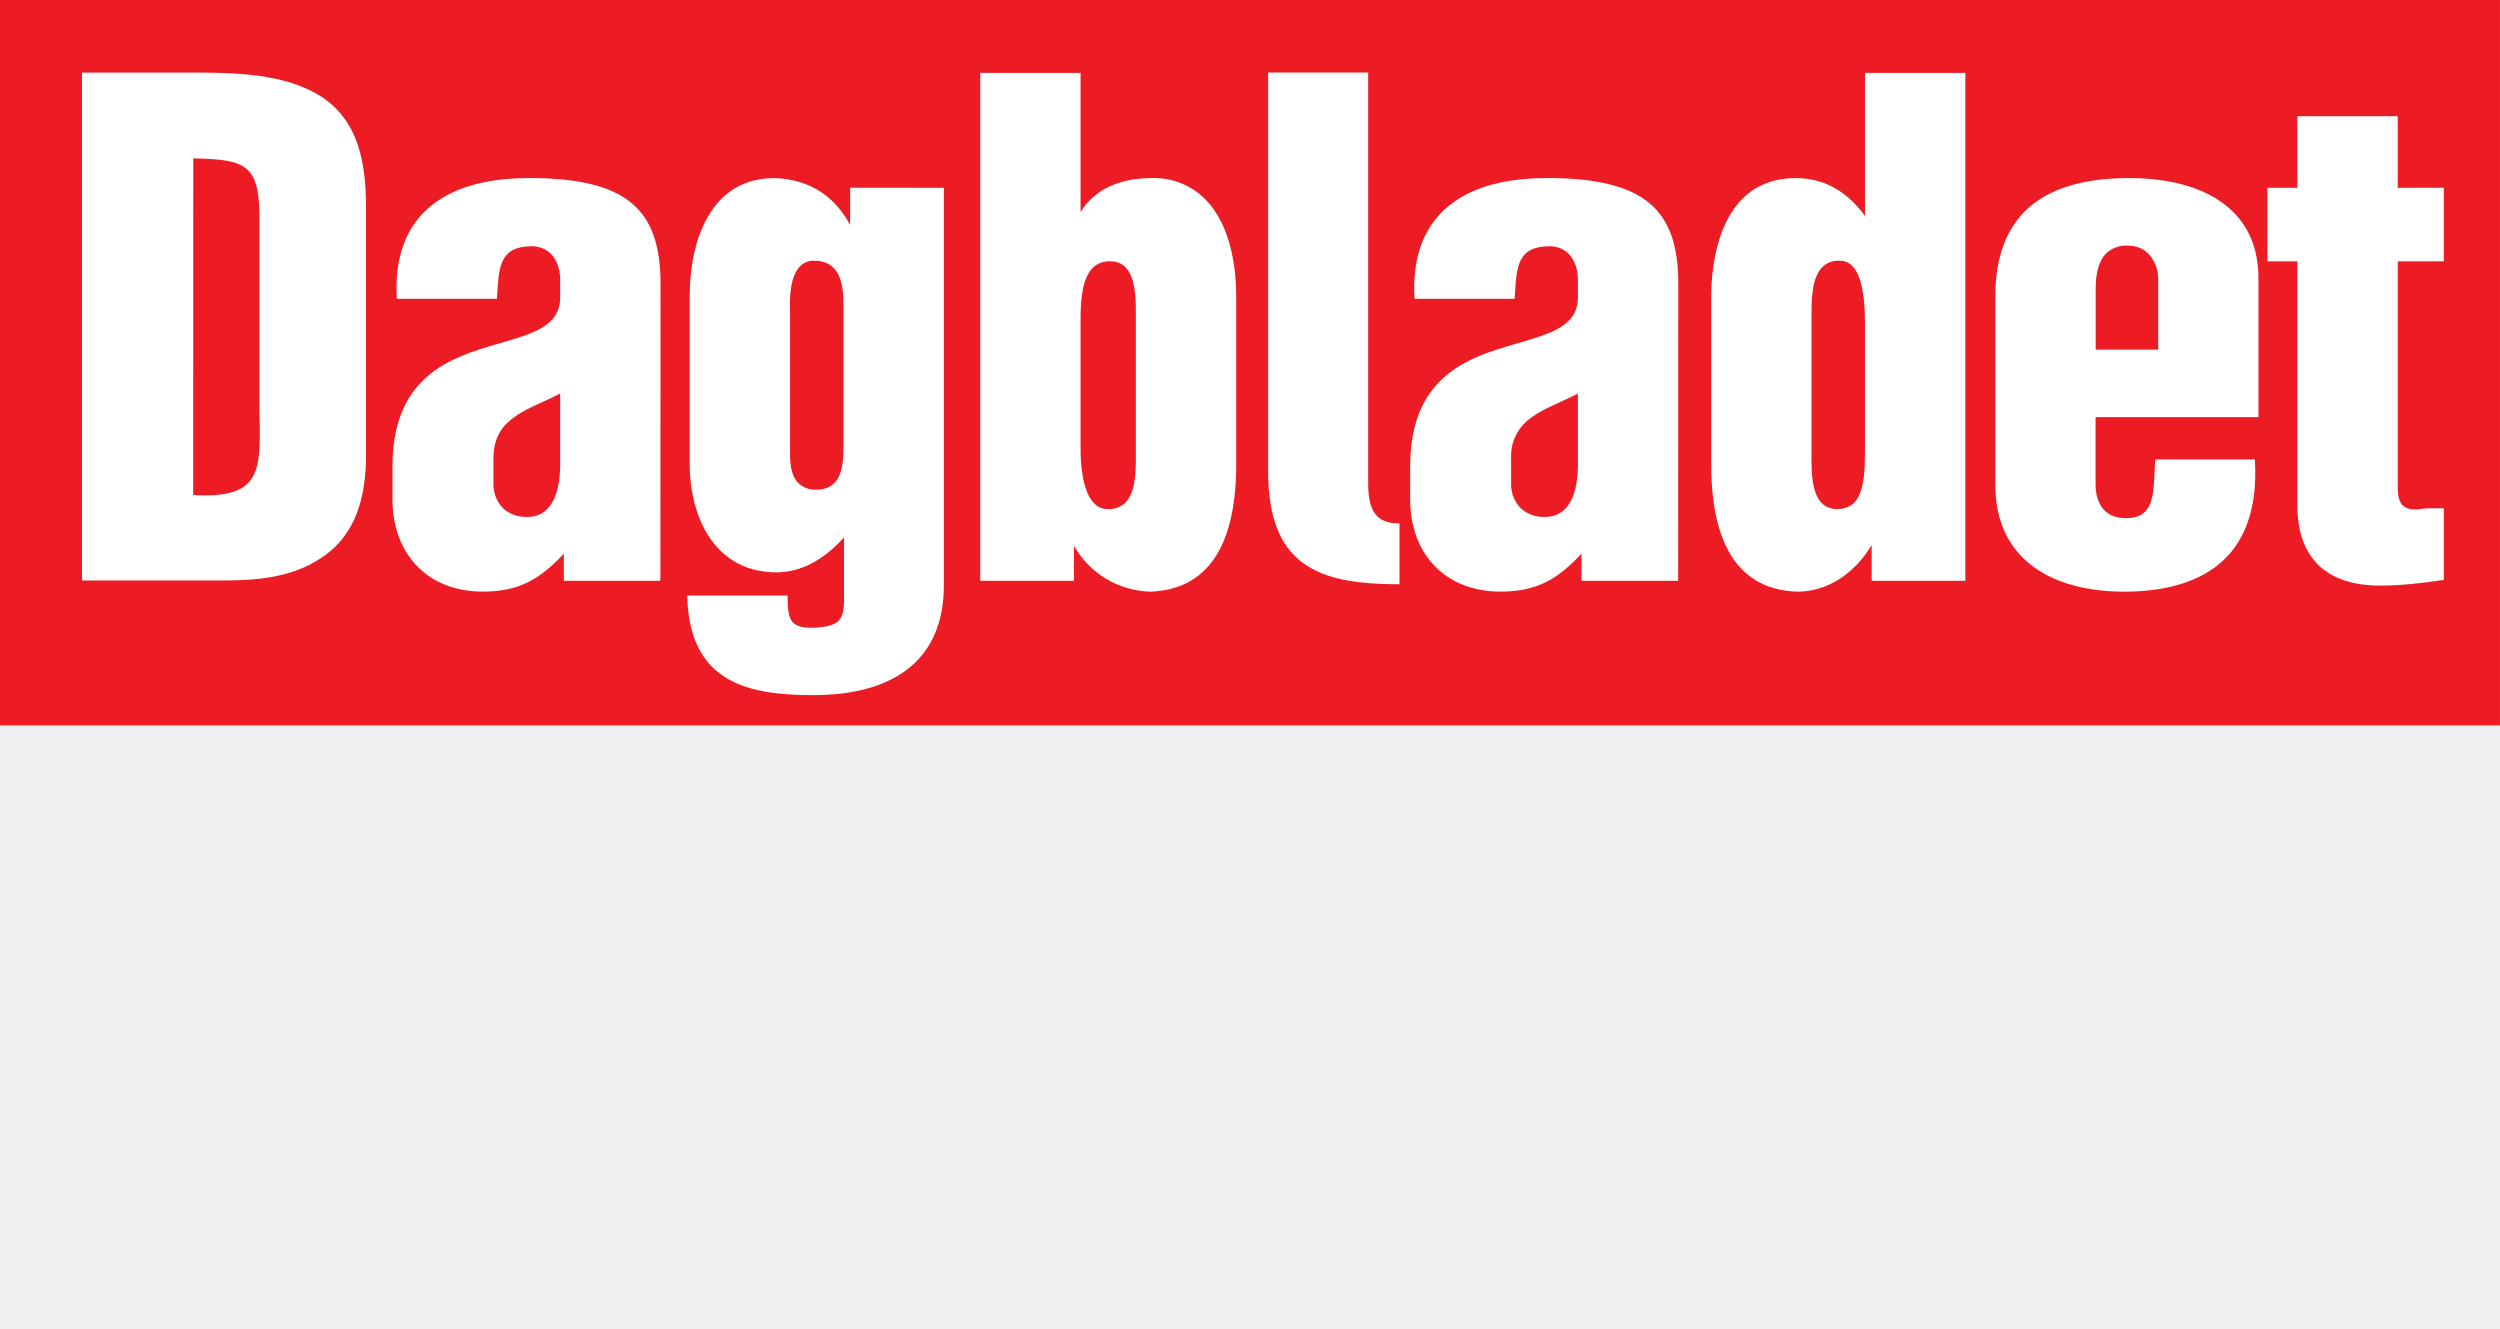
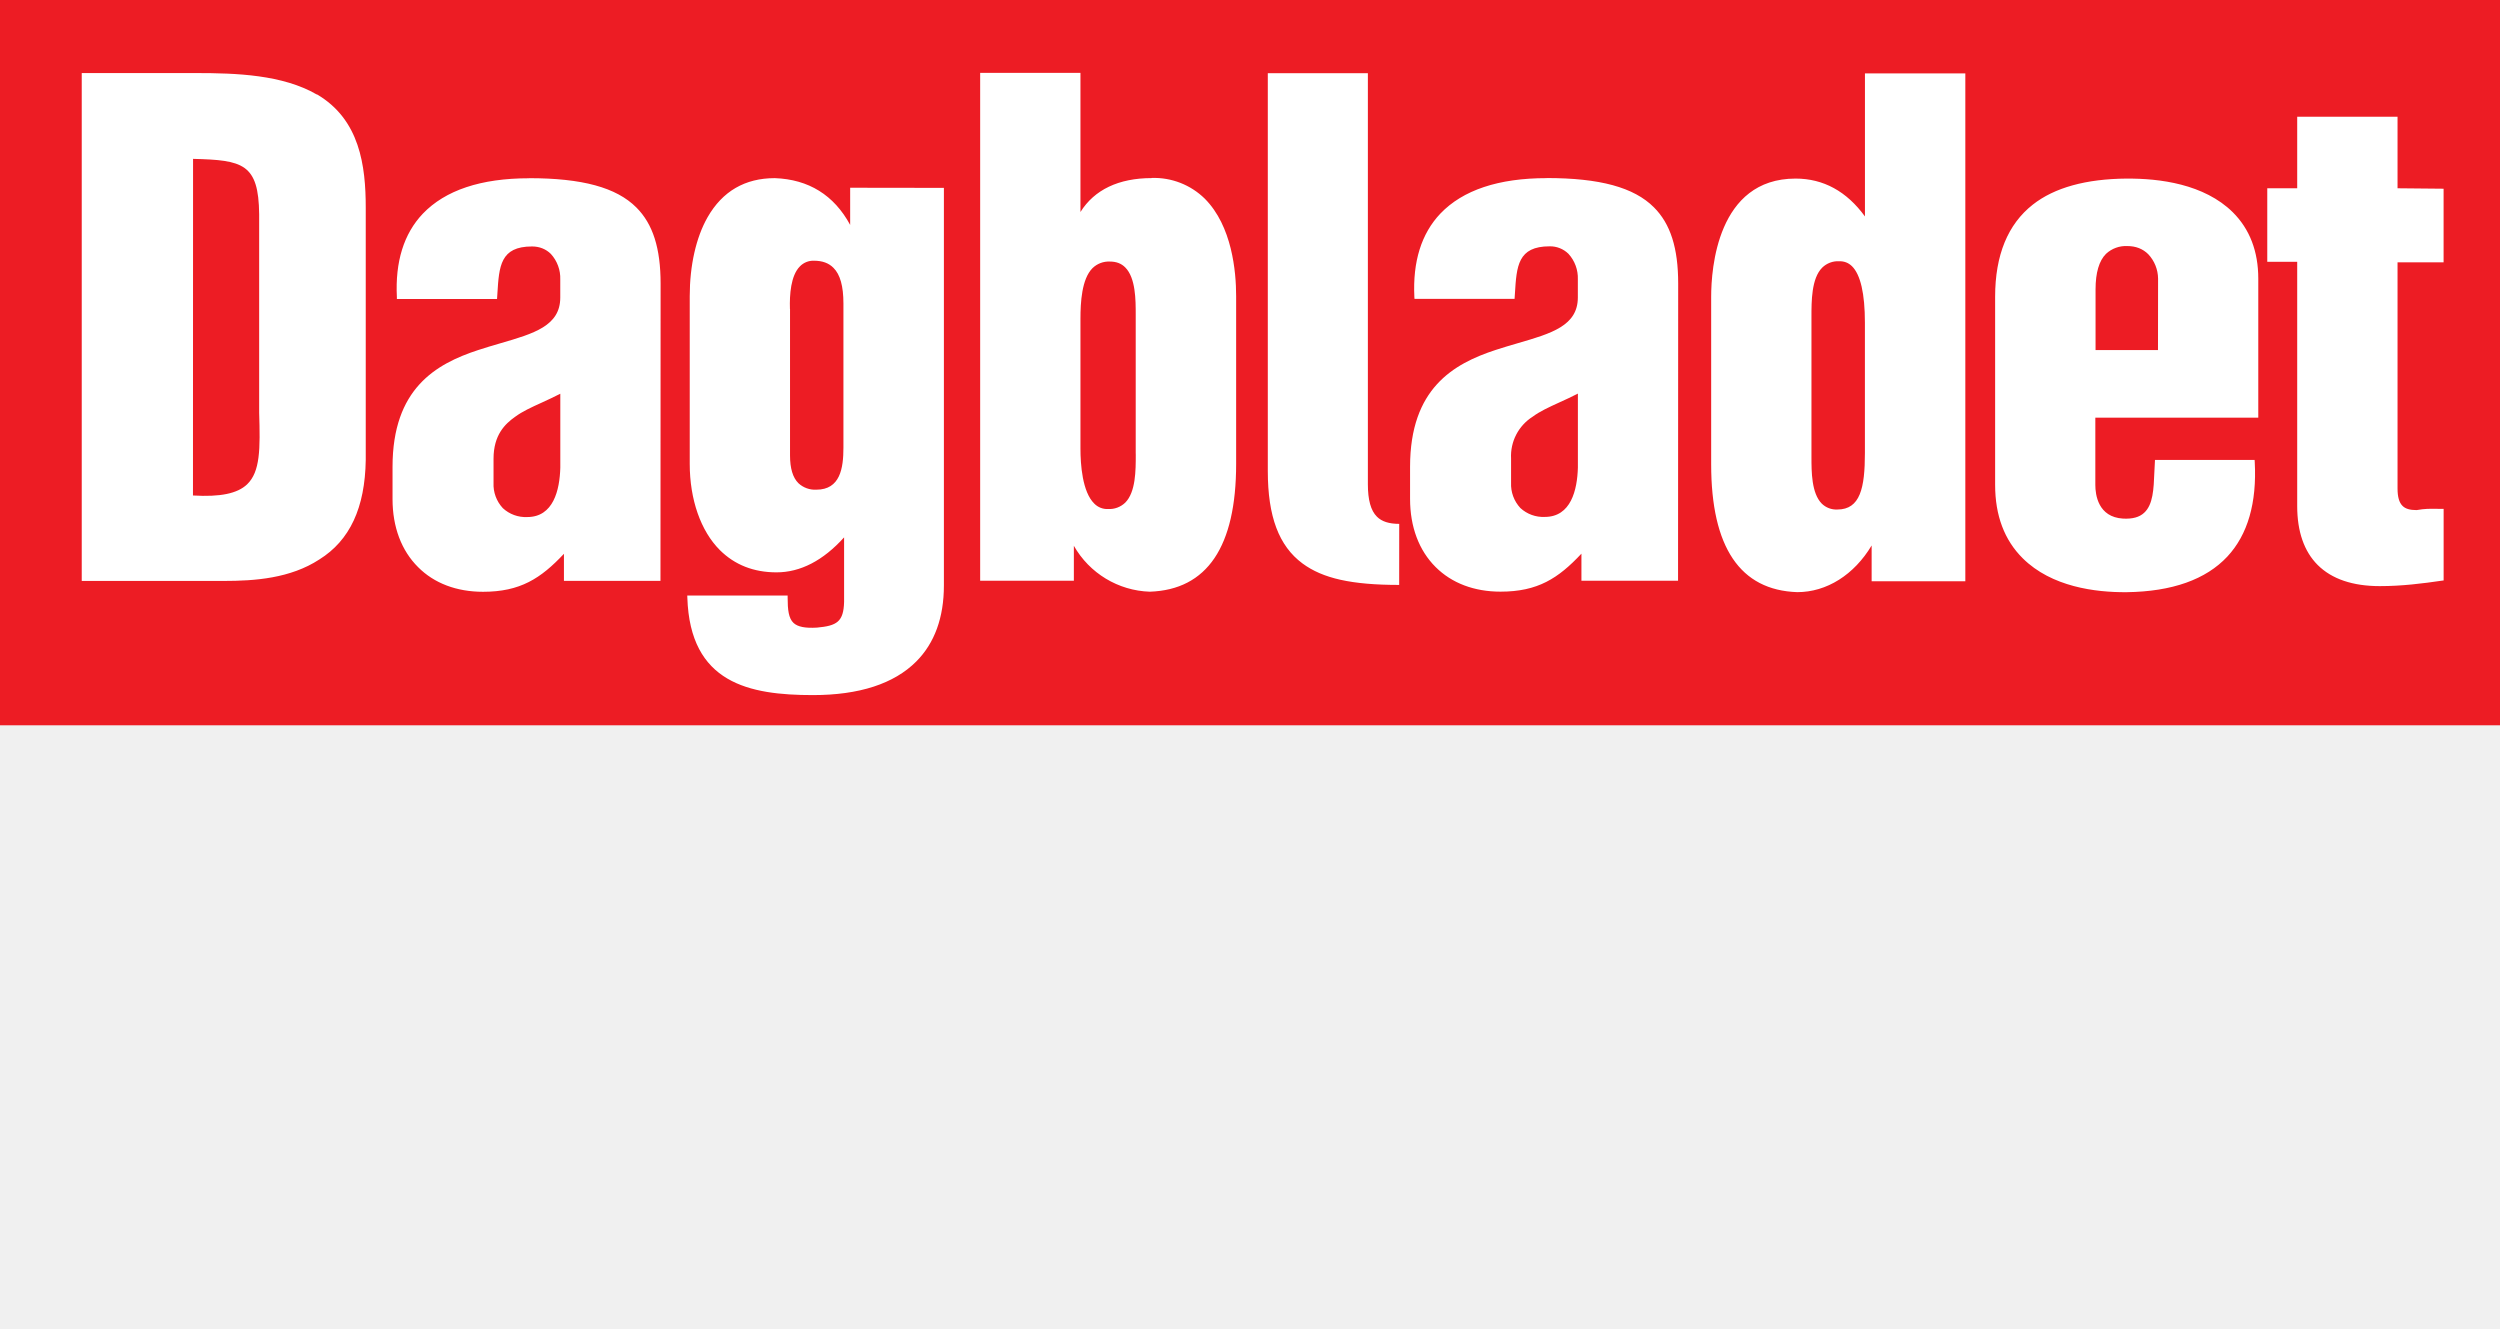
- <svg xmlns="http://www.w3.org/2000/svg" version="1" id="svg4" viewBox="0 0 564.6 300">
-   <defs id="defs8">
-     <clipPath id="a">
-       <path id="path4851" d="M43.84 1083.3h57.42v11.37H43.84z" />
-     </clipPath>
-     <clipPath id="a-5">
-       <path id="path4851-6" d="M43.84 1083.3h57.42v11.37H43.84z" />
-     </clipPath>
-     <clipPath id="a-5-2">
-       <path id="path4851-6-9" d="M43.84 1083.3h57.42v11.37H43.84z" />
-     </clipPath>
-     <clipPath id="a-5-2-1">
-       <path id="path4851-6-9-2" d="M43.84 1083.3h57.42v11.37H43.84z" />
-     </clipPath>
-     <clipPath id="a-5-2-1-7">
-       <path id="path4851-6-9-2-0" d="M43.84 1083.3h57.42v11.37H43.84z" />
-     </clipPath>
-     <clipPath id="a-5-2-1-7-9">
-       <path id="path4851-6-9-2-0-3" d="M43.84 1083.3h57.42v11.37H43.84z" />
-     </clipPath>
-     <clipPath id="a-5-2-1-7-9-6">
-       <path id="path4851-6-9-2-0-3-0" d="M43.84 1083.3h57.42v11.37H43.84z" />
-     </clipPath>
-     <clipPath id="a-5-2-1-7-9-6-6">
-       <path id="path4851-6-9-2-0-3-0-2" d="M43.84 1083.3h57.42v11.37H43.84z" />
-     </clipPath>
-   </defs>
-   <style id="style7258" />
-   <style id="style6035" />
-   <style id="style5105" />
-   <g id="g4937" transform="translate(0 .45) scale(1.36143)" overflow="visible">
-     <path id="path4923" d="M325.96 93.28V0H4.95v93.28" transform="matrix(1.2919 0 0 1.29 -6.4 -.33)" clip-path="url(#XMLID_3_)" fill="#ed1c24" />
-     <path id="path4925" d="M232.16 86.5c-1.69 0-2.9-.39-3.7-1.2-1.02-1-1.5-2.77-1.5-5.38V11.7h-16.6v66c0 7.54 1.83 12.42 5.74 15.32 3.37 2.5 8.17 3.57 16.05 3.57zM32.06 25.94c8.24.2 10.88.78 10.97 9.19v32.93c.18 6 .18 9.78-2 11.87-1.6 1.53-4.45 2.12-8.98 1.85zM52.6 15.27c-5.68-3.29-13.33-3.56-20.06-3.56H13.6v84.25h23.56c5.13 0 11.03-.42 15.85-3.56 5.07-3.17 7.58-8.58 7.7-16.52V34.1c-.01-6.96-.97-14.65-8.11-18.84zm345.15 15.55V18.95H381.1v11.87h-4.97v12.2h4.97v40.52c0 4.23 1.15 7.52 3.4 9.77 2.34 2.33 5.8 3.5 10.3 3.5 3.63 0 7.1-.43 10.3-.9l.29-.04V84l-1.32-.01c-1.05-.01-1.74-.03-3.16.21-1.13 0-1.86-.22-2.34-.7-.55-.55-.82-1.49-.82-2.88v-37.6h7.64V30.81zm-39.74 26.84h-10.37V47.6c0-2.77.58-4.76 1.73-5.9a4.84 4.84 0 0 1 3.55-1.29c1.4 0 2.57.46 3.46 1.35a6 6 0 0 1 1.63 4.04zm-5.19-28.45c-6.75.05-11.99 1.5-15.58 4.32-4.14 3.25-6.25 8.38-6.25 15.27v31.23c0 5.07 1.54 9.17 4.59 12.18 4.77 4.72 12.01 5.66 17.25 5.61 7.52-.1 13.13-2.1 16.69-5.91 3.38-3.63 4.91-8.9 4.54-15.7l-.02-.33h-16.52l-.02.32c-.04.57-.06 1.16-.09 1.73-.11 2.77-.21 5.37-1.7 6.72-.78.73-1.93 1.04-3.49.96-4.15-.24-4.6-3.98-4.6-5.58V68.87h27.02V45.8c0-4.53-1.42-8.23-4.22-11-4.75-4.7-12.2-5.64-17.6-5.59zM300.5 52.12c0-2.53-.01-6.35 1.79-8.14a3.73 3.73 0 0 1 2.8-1.06c.84-.02 1.54.25 2.13.82 1.42 1.4 2.15 4.55 2.15 9.38v21.6c0 5.8-.77 9.39-4.58 9.39a3.45 3.45 0 0 1-2.57-.97c-1.72-1.72-1.72-5.33-1.72-7.72v-22.9zm8.87-40.36v23.73c-3.02-4.16-6.88-6.28-11.51-6.28-13 0-14 15-14 19.6v27.81c0 13.74 4.8 20.88 14.29 21.2 4.88 0 9.43-2.88 12.33-7.74v5.94h15.54V11.76zM87.44 85.41a5.57 5.57 0 0 1-4.05-1.48 5.77 5.77 0 0 1-1.54-4.2v-4c0-3.94 1.9-5.77 3.57-6.94 1.2-.9 2.7-1.58 4.43-2.37.98-.45 2-.91 3.07-1.47v12.27c-.1 3.73-1.14 8.2-5.48 8.2zm.3-56.2c-7.98 0-13.9 1.98-17.62 5.88-3.16 3.32-4.6 7.96-4.31 13.83l.01.32h16.61l.06-.89c.28-4.55.48-7.83 5.75-7.83 1.23 0 2.3.43 3.12 1.24 1 1 1.56 2.54 1.56 4.24v3c0 4.69-4.38 5.97-9.92 7.58-1.2.35-2.46.72-3.7 1.13-7.02 2.3-14.2 6.4-14.2 19.38v5.34c0 4.63 1.47 8.54 4.24 11.3 2.66 2.67 6.4 4.08 10.77 4.08 6.16 0 9.57-2.2 13.42-6.3v4.5h16.02l.02-49.32c0-5.87-1.28-9.89-4.03-12.63-3.32-3.32-8.98-4.86-17.8-4.86zm168.53 56.2a5.58 5.58 0 0 1-4.06-1.48 5.78 5.78 0 0 1-1.54-4.2v-4a7.73 7.73 0 0 1 3.58-6.94c1.2-.9 2.7-1.58 4.42-2.37.99-.45 2-.91 3.08-1.47v12.27c-.1 3.73-1.14 8.2-5.48 8.2zm.3-56.2c-7.98 0-13.9 1.98-17.62 5.88-3.16 3.32-4.61 7.96-4.32 13.83l.02.32h16.6l.06-.89c.28-4.55.48-7.83 5.76-7.83 1.22 0 2.3.43 3.12 1.24 1 1 1.56 2.54 1.56 4.24v3c0 4.69-4.38 5.97-9.92 7.58-1.21.35-2.46.72-3.71 1.13-7.02 2.3-14.2 6.4-14.2 19.38v5.34c0 4.63 1.47 8.54 4.24 11.3 2.67 2.67 6.4 4.08 10.77 4.08 6.16 0 9.58-2.2 13.42-6.3v4.5h16.03l.02-49.32c0-5.87-1.28-9.89-4.03-12.63-3.32-3.32-8.98-4.86-17.8-4.86zm-68.15 45.9c0 2.61.01 6.18-1.74 7.94a3.82 3.82 0 0 1-2.85 1.06 3 3 0 0 1-2.28-.9c-2-1.94-2.3-6.53-2.3-9.1v-21.6c0-2.74.21-6.6 2-8.4a3.88 3.88 0 0 1 2.89-1.09c1.06 0 1.9.32 2.54.97 1.74 1.74 1.74 5.4 1.74 7.83v22.9zm2.65-45.9c-5.47 0-9.53 1.94-11.82 5.63V11.76h-16.64v84.25h15.54v-5.8a15.05 15.05 0 0 0 12.6 7.61c9.51-.32 14.32-7.46 14.32-21.2V48.81c0-4.1-.68-11.63-5.2-16.16a12.02 12.02 0 0 0-8.8-3.44zm-60.02 21.7c-.08-2.36.13-5.5 1.64-7.04a3.08 3.08 0 0 1 2.34-.95c1.4 0 2.45.39 3.23 1.17 1.12 1.1 1.66 3.04 1.66 5.92v23.9c0 3.46-.54 6.99-4.49 6.99a4.04 4.04 0 0 1-2.97-1.07c-.94-.93-1.4-2.48-1.4-4.61V50.9zm9.97-20.1v6.16c-2.68-4.94-6.88-7.55-12.5-7.76-4.94 0-8.68 2.18-11.15 6.49-1.91 3.35-2.96 8-2.96 13.1v27.82c0 5.91 1.82 11.13 5 14.3 2.46 2.45 5.61 3.69 9.4 3.69 3.96 0 7.73-1.95 11.2-5.8V99.5c-.08 3.32-1.2 3.98-4.5 4.28-1.95.12-3.18-.12-3.88-.77-.82-.76-.98-2.18-.98-4.21v-.34H114l.01.35c.44 14.21 10.27 16.17 20.83 16.17 7.67 0 13.44-1.87 17.13-5.56 3.05-3.05 4.6-7.3 4.6-12.63V30.82z" fill="#fff" />
-   </g>
+ <svg xmlns="http://www.w3.org/2000/svg" viewBox="0 0 564.6 300">
+   <path fill="#ed1c24" d="M564.6 163.8V0H0v163.8" />
+   <path fill="#fff" d="M192 42.4v8.39c-3.65-6.73-9.37-10.28-17.02-10.56-6.72 0-11.82 2.96-15.18 8.83-2.6 4.56-4.03 10.9-4.03 17.83v37.87c0 8.05 2.48 15.15 6.8 19.47 3.36 3.34 7.64 5.03 12.8 5.03 5.4 0 10.53-2.66 15.26-7.9v14.55c-.11 4.52-1.64 5.42-6.13 5.83-2.65.16-4.33-.17-5.28-1.05-1.12-1.04-1.34-2.97-1.34-5.73v-.47h-22.67l.02.48c.6 19.35 13.98 22.01 28.36 22.01 10.44 0 18.3-2.55 23.32-7.57 4.15-4.15 6.26-9.94 6.26-17.19V42.43zm-13.6 27.36c-.1-3.21.18-7.49 2.23-9.58a4.2 4.2 0 0 1 3.19-1.3c1.9 0 3.34.53 4.4 1.6 1.52 1.5 2.26 4.13 2.26 8.06v32.54c0 4.7-.74 9.51-6.12 9.51a5.5 5.5 0 0 1-4.04-1.46c-1.28-1.26-1.9-3.37-1.9-6.27V69.8zm81.7-29.54c-7.45 0-12.97 2.64-16.09 7.66V16.46h-22.65v114.7h21.16v-7.9a20.49 20.49 0 0 0 17.15 10.37c12.95-.44 19.5-10.16 19.5-28.86v-37.9c0-5.58-.93-15.83-7.08-22a16.36 16.36 0 0 0-11.98-4.68zm-3.6 62.49c0 3.55 0 8.41-2.38 10.81a5.2 5.2 0 0 1-3.88 1.44 4.08 4.08 0 0 1-3.1-1.22c-2.72-2.64-3.13-8.9-3.13-12.4V72c0-3.73.28-8.99 2.72-11.44a5.28 5.28 0 0 1 3.94-1.49c1.44 0 2.58.44 3.45 1.32 2.37 2.37 2.37 7.36 2.37 10.66v31.2zm92.8-62.48c-10.87 0-18.93 2.7-24 8-4.3 4.53-6.27 10.85-5.88 18.84l.03.43h22.6l.08-1.21c.38-6.2.65-10.66 7.84-10.66a5.9 5.9 0 0 1 4.25 1.69 8.13 8.13 0 0 1 2.12 5.77v4.08c0 6.39-5.96 8.13-13.5 10.32-1.65.48-3.36.98-5.06 1.54-9.55 3.13-19.33 8.71-19.33 26.38v7.27c0 6.3 2 11.63 5.77 15.38 3.64 3.64 8.72 5.56 14.66 5.56 8.4 0 13.04-3 18.27-8.58v6.12h21.82l.03-67.15c0-7.99-1.74-13.46-5.48-17.19-4.52-4.52-12.23-6.61-24.23-6.61zm-.42 76.51a7.6 7.6 0 0 1-5.52-2.01 7.87 7.87 0 0 1-2.1-5.72v-5.45a10.52 10.52 0 0 1 4.87-9.45c1.64-1.22 3.68-2.15 6.02-3.22a87.38 87.38 0 0 0 4.2-2v16.7c-.14 5.07-1.56 11.15-7.47 11.15zm-229.4-76.48c-10.86 0-18.92 2.7-23.99 8-4.3 4.53-6.26 10.85-5.86 18.84v.43h22.62l.08-1.21c.38-6.2.65-10.66 7.83-10.66 1.67 0 3.13.58 4.25 1.69a8.13 8.13 0 0 1 2.12 5.77v4.08c0 6.39-5.96 8.13-13.5 10.32-1.64.48-3.36.98-5.05 1.54-9.55 3.13-19.33 8.71-19.33 26.38v7.27c0 6.3 2 11.63 5.78 15.38 3.62 3.64 8.7 5.56 14.66 5.56 8.38 0 13.03-3 18.27-8.58v6.12h21.8l.03-67.15c0-7.99-1.74-13.46-5.48-17.19-4.52-4.52-12.23-6.61-24.23-6.61zm-.4 76.51a7.58 7.58 0 0 1-5.52-2.01 7.86 7.86 0 0 1-2.1-5.72v-5.45c0-5.36 2.6-7.85 4.86-9.45 1.64-1.22 3.68-2.15 6.04-3.22 1.33-.62 2.72-1.24 4.18-2v16.7c-.14 5.07-1.56 11.15-7.47 11.15zm302.1-100.2v32.31c-4.12-5.66-9.37-8.55-15.67-8.55-17.7 0-19.06 20.42-19.06 26.68v37.86c0 18.71 6.53 28.43 19.45 28.86 6.64 0 12.84-3.92 16.79-10.54v8.09h21.16V16.58zM409.1 71.52c0-3.44-.02-8.64 2.43-11.08a5.08 5.08 0 0 1 3.81-1.44c1.15-.03 2.1.34 2.9 1.11 1.94 1.9 2.93 6.2 2.93 12.77v29.41c0 7.9-1.05 12.78-6.23 12.78a4.7 4.7 0 0 1-3.5-1.32c-2.34-2.34-2.34-7.25-2.34-10.5V71.98zm71.2-31.19c-9.2.07-16.32 2.04-21.21 5.88-5.64 4.43-8.51 11.41-8.51 20.8v42.51c0 6.9 2.1 12.48 6.25 16.58 6.49 6.43 16.35 7.7 23.48 7.64 10.24-.14 17.88-2.86 22.72-8.05 4.6-4.94 6.68-12.12 6.18-21.37l-.03-.45h-22.5l-.02.44c-.05.78-.08 1.58-.12 2.35-.15 3.78-.29 7.32-2.31 9.15-1.07 1-2.63 1.42-4.76 1.31-5.65-.33-6.26-5.42-6.26-7.6V94.33h36.8v-31.4c0-6.17-1.94-11.2-5.75-14.99-6.47-6.4-16.61-7.67-23.96-7.6zm7.06 38.73h-14.1v-13.7c0-3.77.8-6.48 2.36-8.03a6.59 6.59 0 0 1 4.83-1.76c1.9 0 3.5.63 4.71 1.84a8.17 8.17 0 0 1 2.22 5.5zm54.1-36.54V26.36H518.8v16.16h-6.76v16.61h6.76v55.17c0 5.76 1.57 10.24 4.63 13.3 3.19 3.17 7.9 4.77 14.02 4.77 4.94 0 9.67-.59 14.02-1.23l.4-.05v-16.16l-1.8-.02c-1.43-.01-2.37-.04-4.3.29-1.54 0-2.54-.3-3.19-.96-.75-.74-1.12-2.02-1.12-3.92V59.24h10.4V42.62zM71.56 21.35c-7.73-4.48-18.15-4.85-27.3-4.85h-25.8v114.7h32.08c6.99 0 15.02-.57 21.58-4.85 6.9-4.31 10.32-11.68 10.48-22.49V46.93c0-9.47-1.32-19.93-11.04-25.63zM43.6 35.88c11.22.27 14.81 1.06 14.93 12.51v44.83c.25 8.17.25 13.31-2.72 16.16-2.18 2.08-6.06 2.89-12.23 2.52zM316 118.31c-2.3 0-3.95-.53-5.04-1.63-1.38-1.37-2.04-3.78-2.04-7.33V16.53h-22.6v89.85c0 10.27 2.5 16.91 7.82 20.86 4.59 3.4 11.12 4.86 21.85 4.86z" />
</svg>
